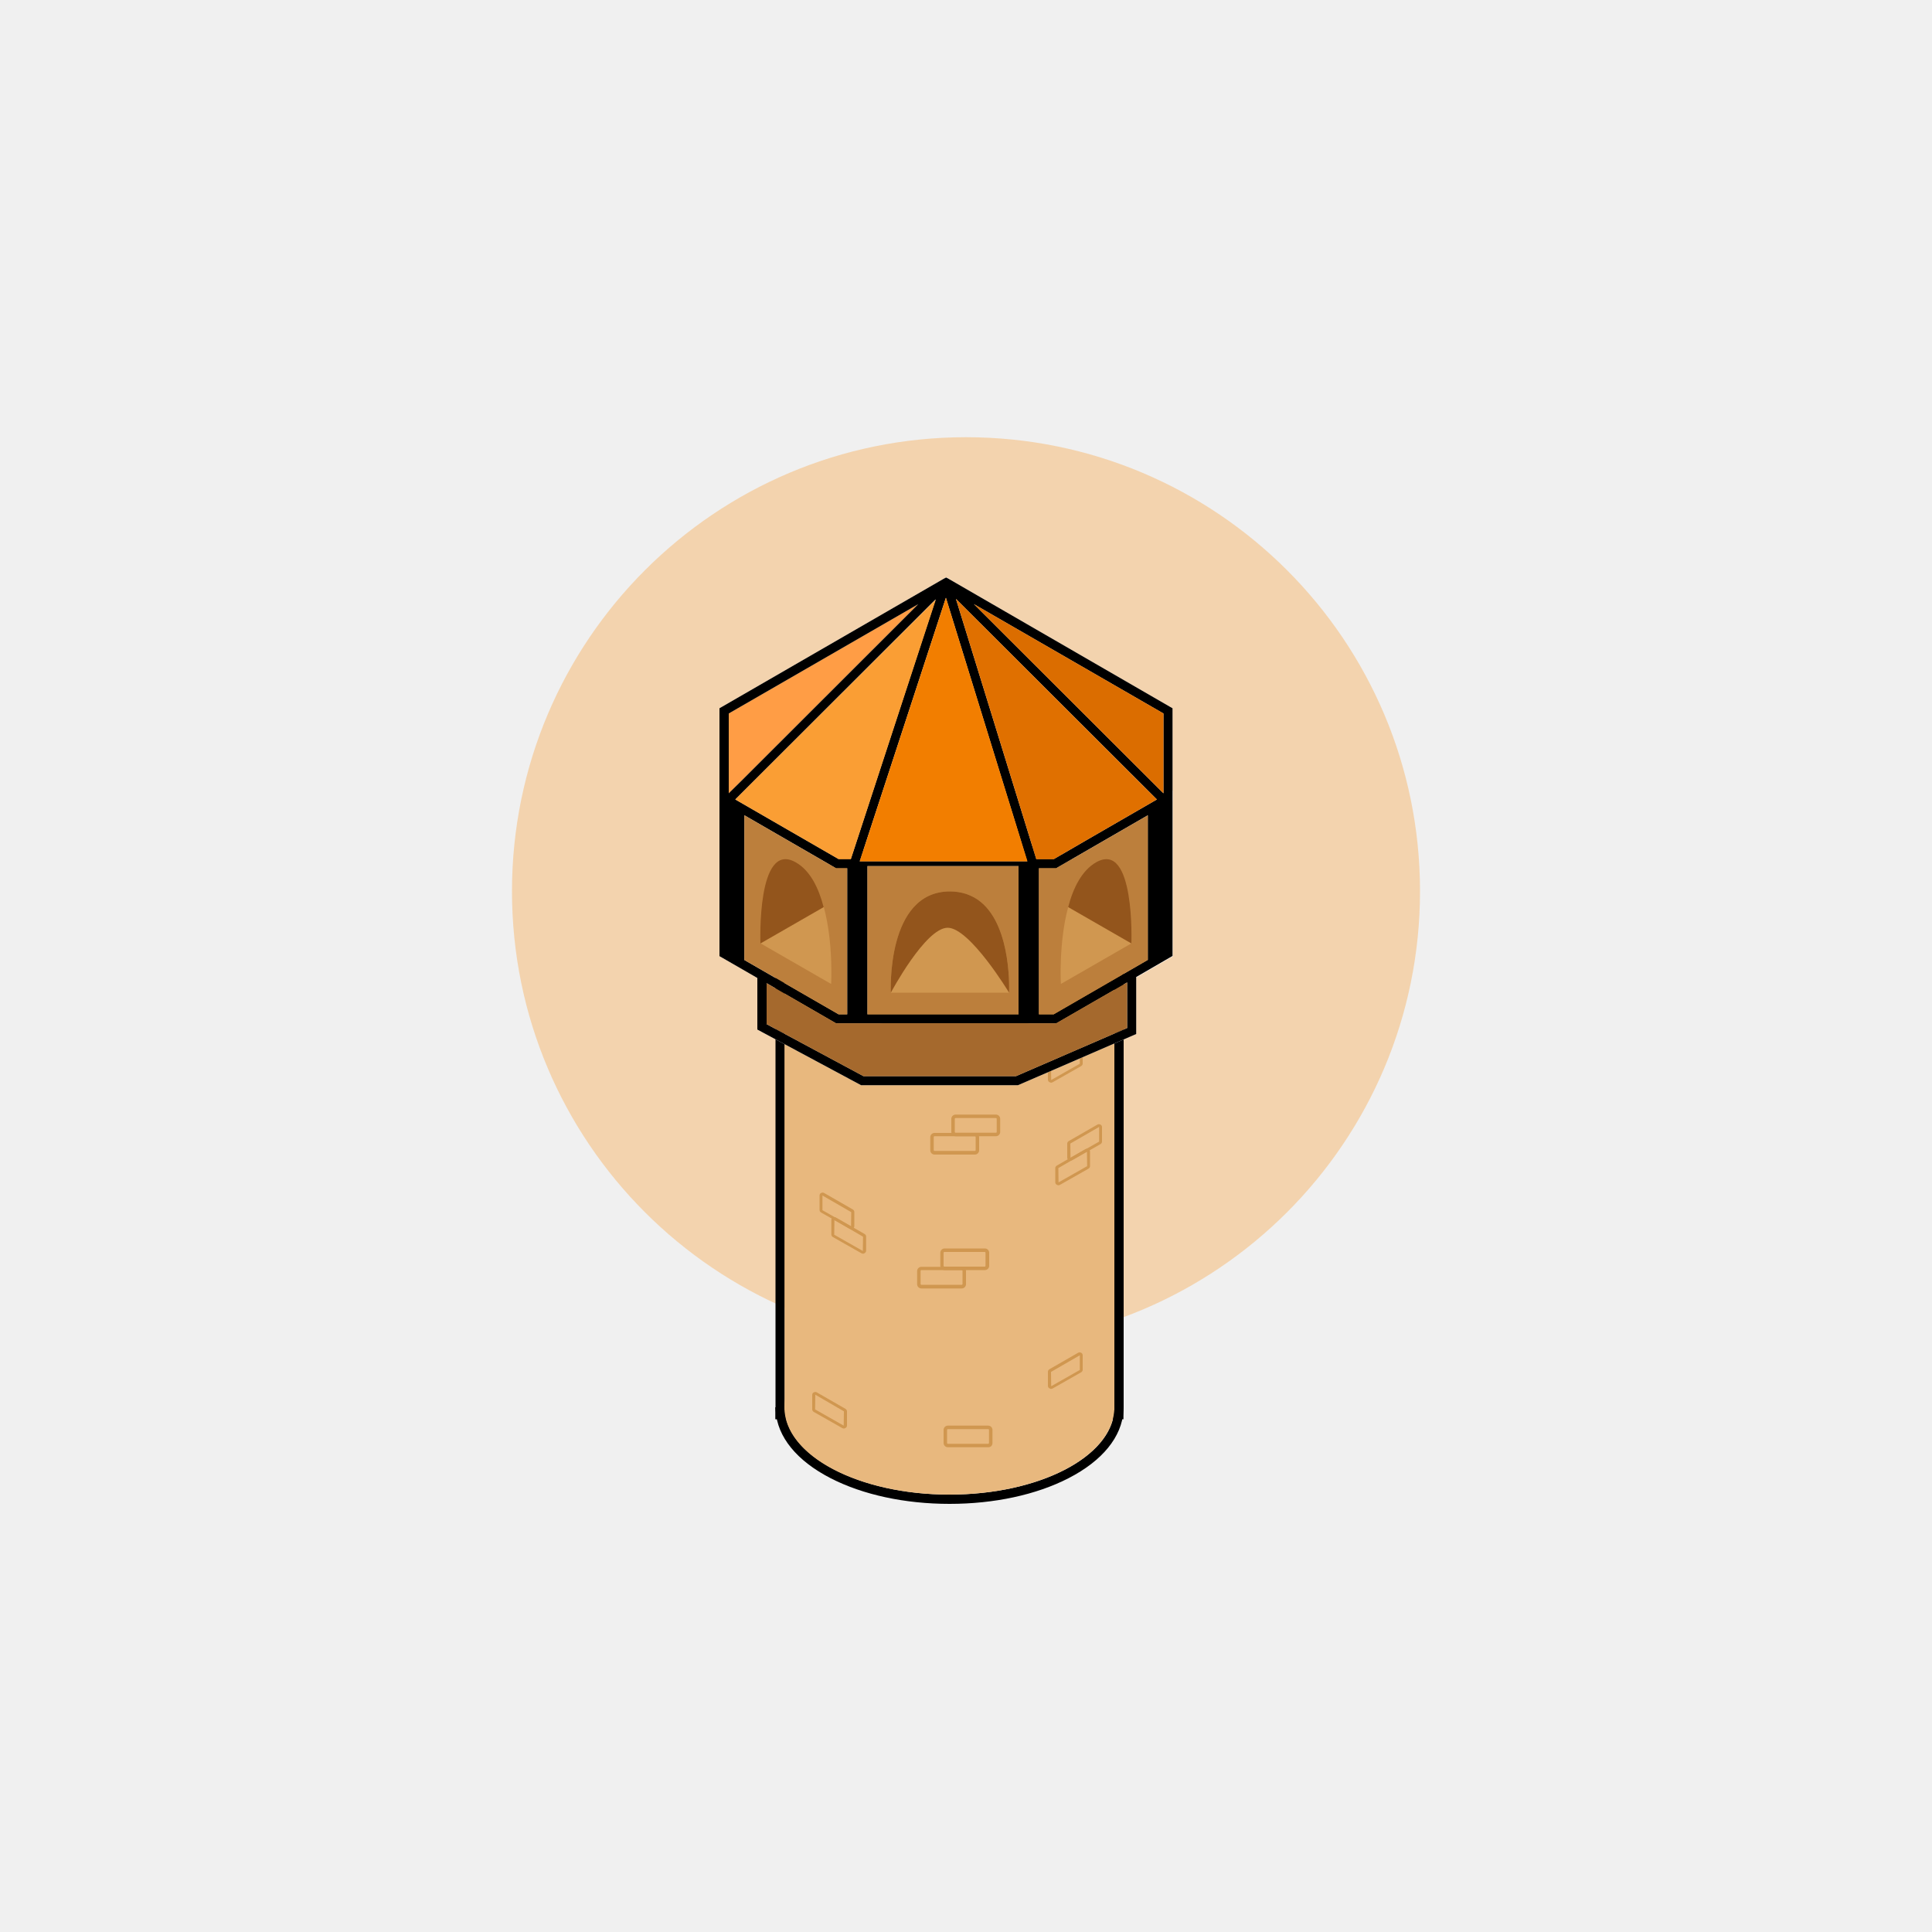
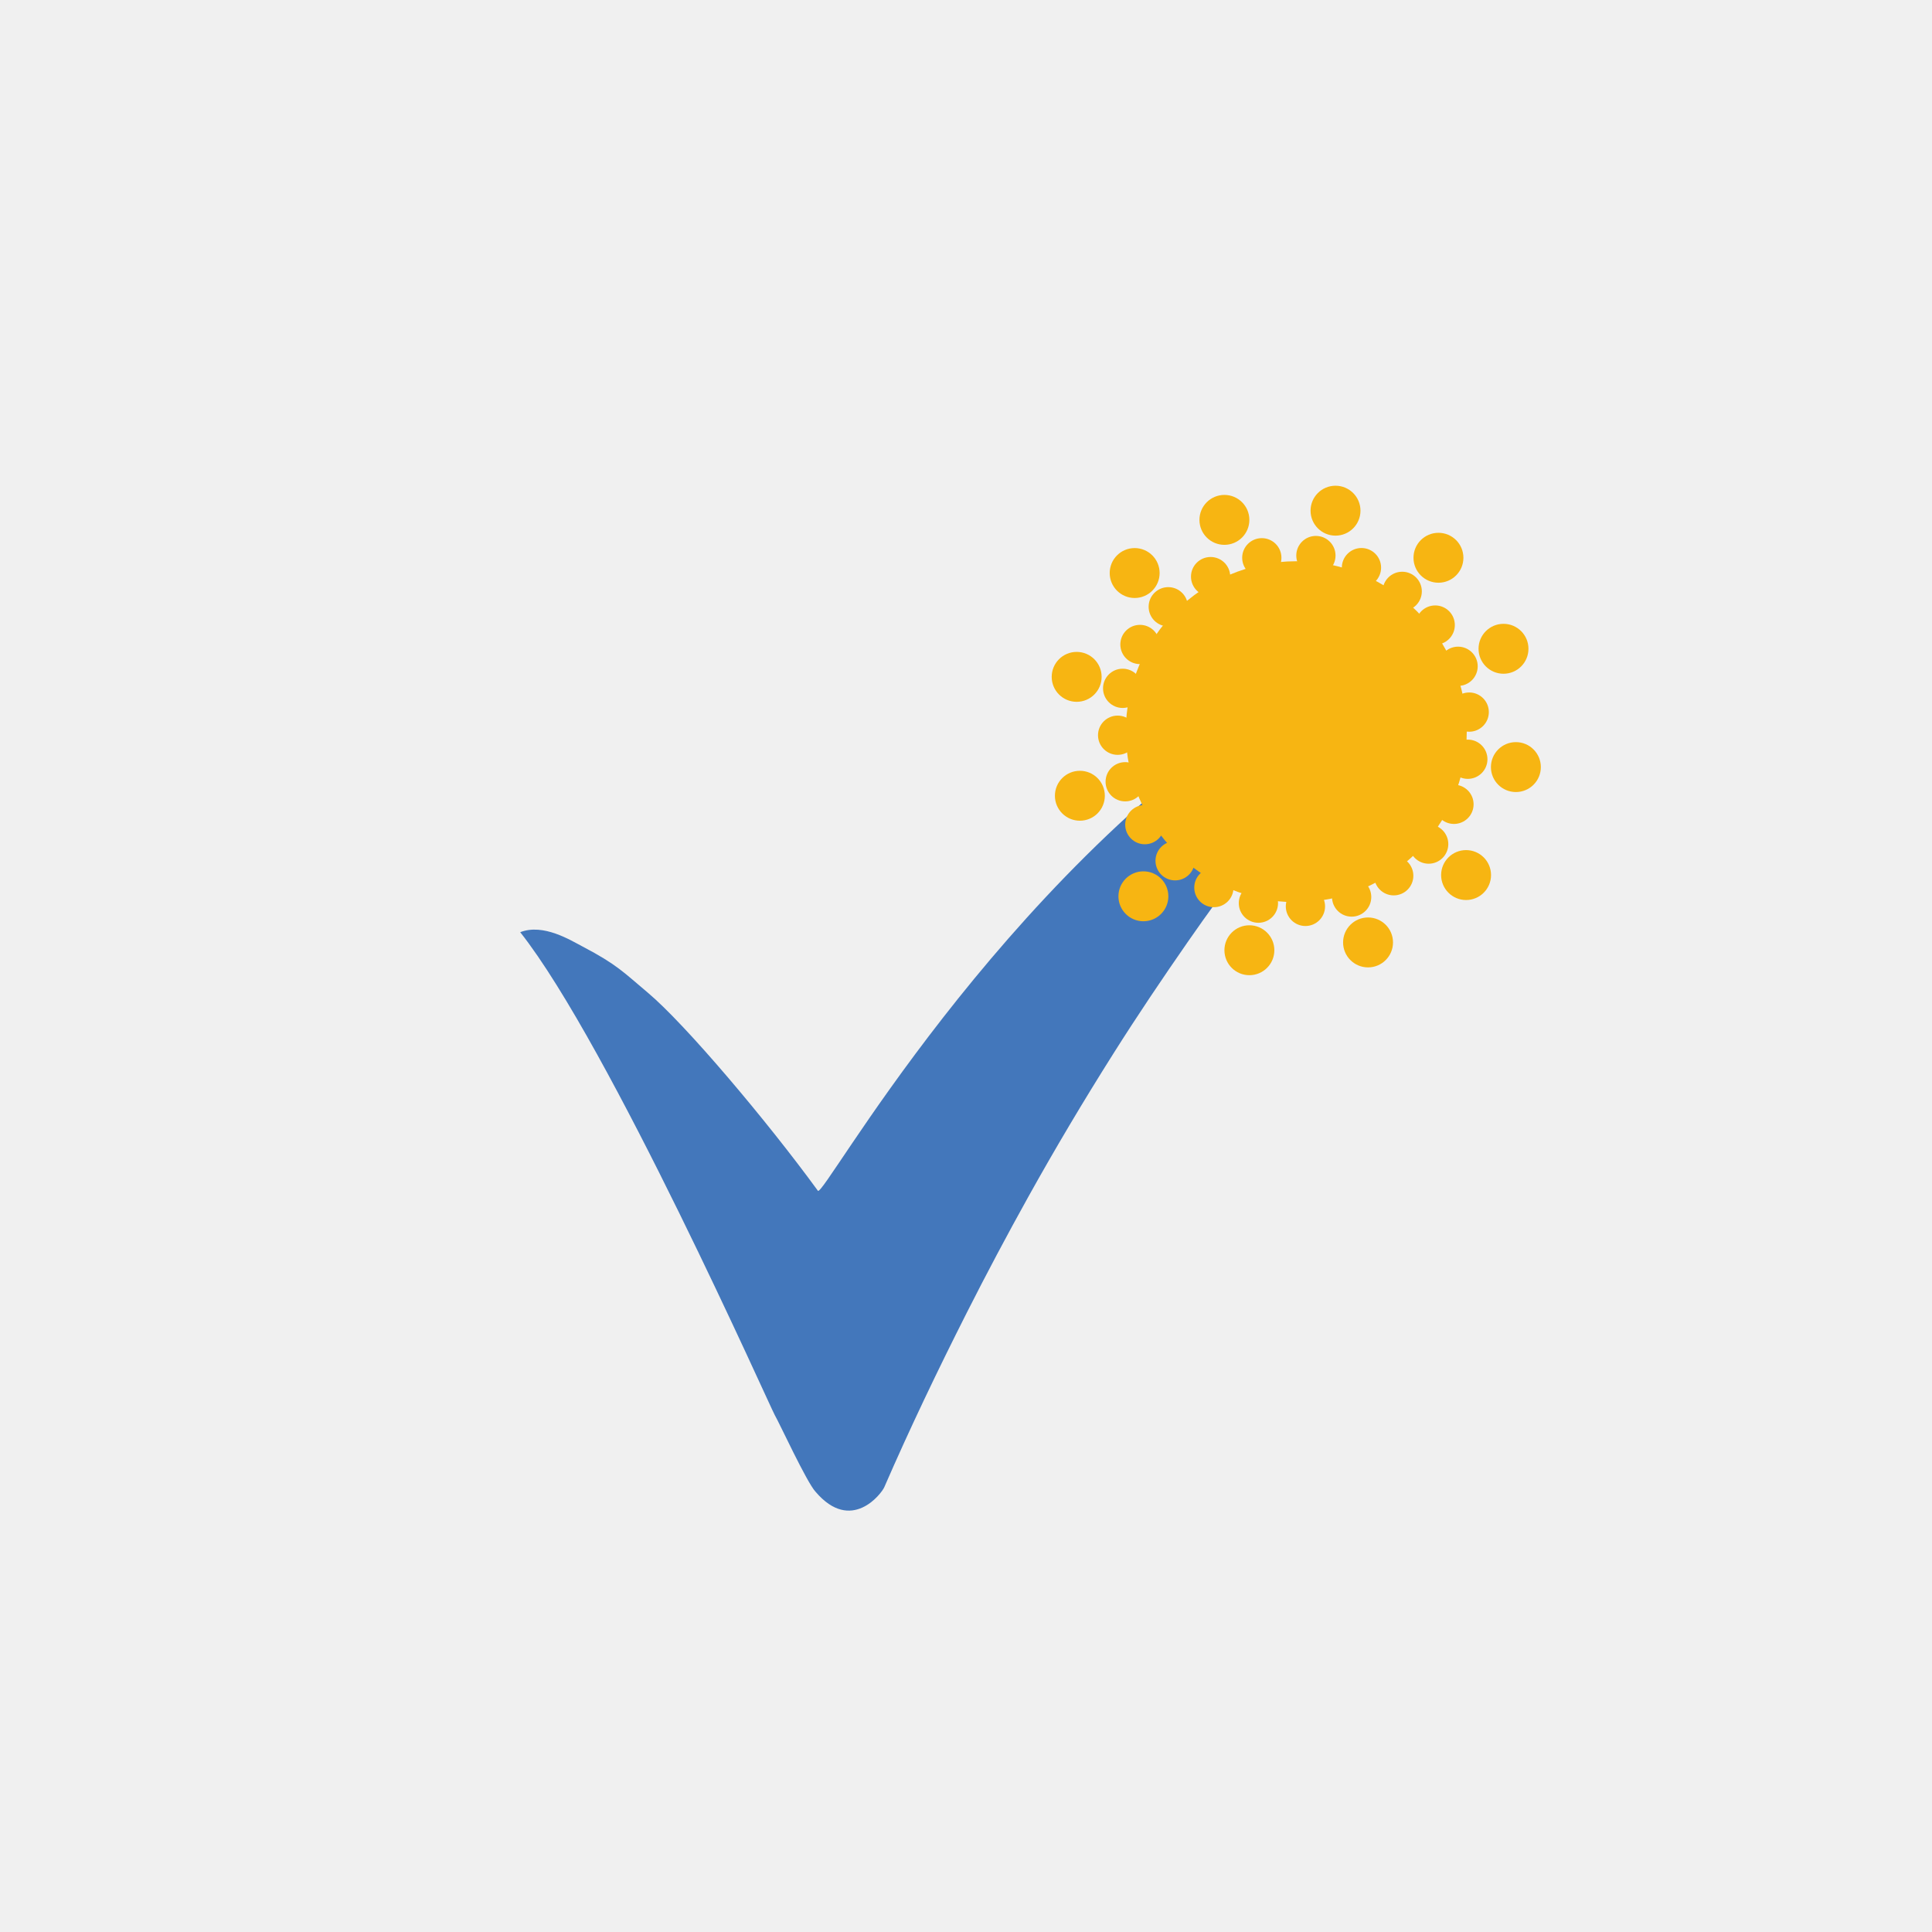
<svg xmlns="http://www.w3.org/2000/svg" version="1.1" id="Layer_1" x="0px" y="0px" viewBox="0 0 1000 1000" style="enable-background:new 0 0 1000 1000;" xml:space="preserve">
  <style type="text/css">
- 	.st0{opacity:0.35;fill:#FA9E34;}
- 	.st1{fill:#FFFFFF;}
- 	.st2{fill:#E8B87E;}
- 	.st3{fill:#FFDAB6;}
- 	.st4{fill:#D09750;}
- 	.st5{fill:#FF9D45;}
- 	.st6{fill:#A5692D;}
- 	.st7{fill:#BC7F3C;}
- 	.st8{fill:#DB6D00;}
- 	.st9{fill:#E07000;}
- 	.st10{fill:#F27E00;}
- 	.st11{fill:#FA9E34;}
- 	.st12{fill:#93551C;}
+ 	.st0{fill:#4377BB;}
+ 	.st1{fill:#F7B512;}
+ 	.st2{fill:none;}
</style>
-   <circle class="st0" cx="500" cy="461.3" r="235" />
-   <path class="st1" d="M598.8,413.9l-35.5,20.5l-17.9,10.4h-9L494.8,310l41.9,135.8h-4.9l0.4,1.2l0.4,1.2l0.3,0.8l0.1,0.3h13.8  l0.5-0.3l46.9-27.1v-2.7l6.4-3.7L598.8,413.9z M434.1,445.8l-0.7,1.2l-1.2,2l0.5,0.3h11.1l0.4-1.1l0.4-1.2l0.4-1.2H434.1z   M598.8,413.9l-35.5,20.5l-17.9,10.4h-9L494.8,310l41.9,135.8h-4.9l0.4,1.2l0.4,1.2l0.3,0.8l0.1,0.3h13.8l0.5-0.3l46.9-27.1v-2.7  l6.4-3.7L598.8,413.9z M434.1,445.8l-0.7,1.2l-1.2,2l0.5,0.3h11.1l0.4-1.1l0.4-1.2l0.4-1.2H434.1z M598.8,413.9l-35.5,20.5  l-17.9,10.4h-9L494.8,310l41.9,135.8h-4.9l0.4,1.2l0.4,1.2l0.3,0.8l0.1,0.3h13.8l0.5-0.3l46.9-27.1v-2.7l6.4-3.7L598.8,413.9z   M434.1,445.8l-0.7,1.2l-1.2,2l0.5,0.3h11.1l0.4-1.1l0.4-1.2l0.4-1.2H434.1z M546,447.1l-0.7-1.2h-8.6l0.4,1.2h-4.9l-0.4-1.2  l0.4,1.2l0.4,1.2l0.3,0.8l0.1,0.3h13.8l0.5-0.3L546,447.1z M434.1,445.8l-0.7,1.2l-1.2,2l0.5,0.3h11.1l0.4-1.1l0.4-1.2l0.4-1.2  H434.1z M546,447.1l-0.7-1.2h-8.6l0.4,1.2h-4.9l-0.4-1.2l0.4,1.2l0.4,1.2l0.3,0.8l0.1,0.3h13.8l0.5-0.3L546,447.1z M438.5,447.1v2.4  h5.3l0.4-1.1l0.4-1.2H438.5z M603,411.4l-4.2,2.4l-35.5,20.5l-17.9,10.4h-9L494.8,310v0l-1-3.3l-2-6.3h0l-0.1-0.3l-0.5-0.3l-1.5-0.8  l-1.5,0.8l-0.5,0.3l-0.1,0.3l-2.1,6.4l-1.1,3.5l-43.9,134.4h-6.4l-47.5-27.4l-5.9-3.4h0l-4.2-2.4l-3.9-2.3v85.8l19.6,11.3l4.7,2.7  l36,20.8h113.9l36.7-21.2l4.7-2.7l18.8-10.9v-85.8L603,411.4z M545.4,525H434.1l-48.7-28.1l-8.1-4.7v-74.8l8.1,4.7l46.9,27.1  l0.5,0.3h11.1l0.4-1.1l0.4-1.2l0.4-1.2l44.6-136.4l42.1,136.4l0.4,1.2l0.4,1.2l0.3,0.8l0.1,0.3h13.8l0.5-0.3l46.9-27.1l1.2-0.7  l6.9-4v74.8l-8.1,4.7L545.4,525z M434.1,445.8l-0.7,1.2l-1.2,2l0.5,0.3h11.1l0.4-1.1l0.4-1.2l0.4-1.2H434.1z M546,447.1l-0.7-1.2  h-8.6l0.4,1.2h-4.9l-0.4-1.2l0.4,1.2l0.4,1.2l0.3,0.8l0.1,0.3h13.8l0.5-0.3L546,447.1z M434.1,445.8l-0.7,1.2l-1.2,2l0.5,0.3h11.1  l0.4-1.1l0.4-1.2l0.4-1.2H434.1z M598.8,413.9l-35.5,20.5l-17.9,10.4h-9L494.8,310l41.9,135.8h-4.9l0.4,1.2l0.4,1.2l0.3,0.8l0.1,0.3  h13.8l0.5-0.3l46.9-27.1v-2.7l6.4-3.7L598.8,413.9z M434.1,445.8l-0.7,1.2l-1.2,2l0.5,0.3h11.1l0.4-1.1l0.4-1.2l0.4-1.2H434.1z   M598.8,413.9l-35.5,20.5l-17.9,10.4h-9L494.8,310l41.9,135.8h-4.9l0.4,1.2l0.4,1.2l0.3,0.8l0.1,0.3h13.8l0.5-0.3l46.9-27.1v-2.7  l6.4-3.7L598.8,413.9z M434.1,445.8l-0.7,1.2l-1.2,2l0.5,0.3h11.1l0.4-1.1l0.4-1.2l0.4-1.2H434.1z M598.8,413.9l-35.5,20.5  l-17.9,10.4h-9L494.8,310l41.9,135.8h-4.9l0.4,1.2l0.4,1.2l0.3,0.8l0.1,0.3h13.8l0.5-0.3l46.9-27.1v-2.7l6.4-3.7L598.8,413.9z   M434.1,445.8l-0.7,1.2l-1.2,2l0.5,0.3h11.1l0.4-1.1l0.4-1.2l0.4-1.2H434.1z M598.8,413.9l-35.5,20.5l-17.9,10.4h-9L494.8,310  l41.9,135.8h-4.9l0.4,1.2l0.4,1.2l0.3,0.8l0.1,0.3h13.8l0.5-0.3l46.9-27.1v-2.7l6.4-3.7L598.8,413.9z" />
  <g>
+     <path class="st0" d="M711.73,329.46c-5.69,4.3-40.68,25.91-51.38,32.91C514.2,457.96,426.27,620.35,423.34,616.33   c-26.38-36.19-68.56-86.16-88.04-102.53c-12.48-10.48-15.91-14.52-33.65-23.82c-6.53-3.42-20.4-12.12-32.39-7.48   c46.16,58.33,129.48,246.07,131.76,249.94c2.28,3.86,16.58,34.92,21.15,39.74c18.49,21.67,34.15,0.79,35.52-2.38   c13.28-30.54,27.66-60.55,42.68-90.27c10.22-20.22,20.85-40.22,31.86-60.02c13.98-25.14,28.7-49.85,44.06-74.18   c12.39-19.63,25.36-38.87,38.61-57.95c20.2-29.1,41.72-57.21,63.93-84.77c12.63-15.67,26.02-30.73,39.24-45.92   c7.07-8.12,14.5-15.92,21.73-23.91C740.75,331.72,711.75,332.31,711.73,329.46z" />
    <g>
-       <g>
-         <g>
-           <path d="M576.8,475.5v252.9c0,0.5,0,1,0,1.5c-1.5,24.3-39.1,43.7-85.3,43.7c-46.2,0-83.8-19.5-85.3-43.7c0-0.5,0-1,0-1.5V475.5      H576.8 M581.6,470.8h-4.7H406.1h-4.7v4.7v252.9c0,0.7,0,1.2,0.1,1.8c0.8,13.5,10.9,25.9,28.4,34.9c16.7,8.6,38.5,13.3,61.6,13.3      c23.1,0,44.9-4.7,61.6-13.3c17.5-9,27.6-21.4,28.4-34.9c0-0.6,0.1-1.1,0.1-1.8V475.5V470.8L581.6,470.8z" />
-         </g>
-         <g>
-           <path d="M406.1,728.4c0,0.5,0,1,0,1.5h0V728.4 M410.8,728.4h-9.5v1.5v4.7h4.7h5.1l-0.3-5.1C410.8,729.2,410.8,728.9,410.8,728.4      L410.8,728.4z" />
-         </g>
-         <g>
-           <path d="M576.8,728.4v1.5h0C576.8,729.4,576.8,728.9,576.8,728.4 M581.6,728.4h-9.5c0,0.4,0,0.8,0,1.1l-0.4,5.1h5.1h4.7l0-4.7      V728.4L581.6,728.4z" />
-         </g>
-       </g>
+       <circle class="st1" cx="681.11" cy="287.55" r="10.16" />
+       <circle class="st1" cx="704.69" cy="293.81" r="10.16" />
+       <circle class="st1" cx="725.78" cy="306.09" r="10.16" />
+       <circle class="st1" cx="742.86" cy="323.53" r="10.16" />
+       <circle class="st1" cx="754.7" cy="344.87" r="10.16" />
+       <circle class="st1" cx="760.46" cy="368.58" r="10.16" />
+       <circle class="st1" cx="759.74" cy="392.98" r="10.16" />
+       <circle class="st1" cx="752.57" cy="416.31" r="10.16" />
+       <circle class="st1" cx="739.48" cy="436.9" r="10.16" />
+       <circle class="st1" cx="721.39" cy="453.29" r="10.16" />
+       <circle class="st1" cx="699.61" cy="464.3" r="10.16" />
+       <circle class="st1" cx="675.69" cy="469.14" r="10.16" />
+       <circle class="st1" cx="651.35" cy="467.47" r="10.16" />
+       <circle class="st1" cx="628.31" cy="459.41" r="10.16" />
+       <circle class="st1" cx="608.24" cy="445.53" r="10.16" />
+       <circle class="st1" cx="592.56" cy="426.83" r="10.16" />
+       <circle class="st1" cx="582.4" cy="404.64" r="10.16" />
+       <circle class="st1" cx="578.49" cy="380.55" r="10.16" />
+       <circle class="st1" cx="581.09" cy="356.28" r="10.16" />
+       <circle class="st1" cx="590.04" cy="333.58" r="10.16" />
+       <circle class="st1" cx="604.69" cy="314.06" r="10.16" />
+       <circle class="st1" cx="626.61" cy="298.46" r="10.16" />
+       <circle class="st1" cx="653.11" cy="288.7" r="10.16" />
+       <circle class="st1" cx="670.95" cy="378.74" r="88.24" />
+       <circle class="st1" cx="691.26" cy="264.33" r="12.92" />
+       <circle class="st1" cx="744.54" cy="288.7" r="12.92" />
+       <circle class="st1" cx="778.21" cy="335.81" r="12.92" />
+       <circle class="st1" cx="784.62" cy="397.04" r="12.92" />
+       <circle class="st1" cx="758.84" cy="452.93" r="12.92" />
+       <circle class="st1" cx="708.1" cy="487.8" r="12.92" />
+       <circle class="st1" cx="646.68" cy="491.84" r="12.92" />
+       <circle class="st1" cx="591.82" cy="463.92" r="12.92" />
+       <circle class="st1" cx="558.94" cy="411.88" r="12.92" />
+       <circle class="st1" cx="557.28" cy="350.34" r="12.92" />
+       <circle class="st1" cx="587.3" cy="296.6" r="12.92" />
+       <circle class="st1" cx="633.75" cy="269.09" r="12.92" />
    </g>
-     <g>
-       <ellipse class="st2" cx="491.4" cy="728.4" rx="85.4" ry="45.2" />
-       <rect x="406.1" y="475.5" class="st2" width="170.7" height="254.4" />
-     </g>
-     <ellipse class="st3" cx="491.4" cy="475.5" rx="85.4" ry="45.2" />
-     <ellipse class="st4" cx="494.2" cy="483.6" rx="95.2" ry="50.4" />
-     <g>
-       <path class="st4" d="M446.7,648.9c-0.3,0-0.5-0.1-0.8-0.2l-14.8-8.4c-0.5-0.3-0.8-0.8-0.8-1.3v-7.5c0-0.6,0.3-1.1,0.8-1.3    c0.5-0.3,1.1-0.3,1.6,0l14.8,8.5c0.5,0.3,0.8,0.8,0.8,1.3v7.3c0,0.6-0.3,1.1-0.8,1.3C447.3,648.9,447,648.9,446.7,648.9z     M431.9,631.5l-0.1,7.5l0,0.1l14.8,8.4l0.1-7.4L431.9,631.5z" />
-     </g>
-     <g>
-       <path class="st4" d="M436.8,739.4c-0.3,0-0.5-0.1-0.8-0.2l-14.8-8.4c-0.5-0.3-0.8-0.8-0.8-1.3V722c0-0.6,0.3-1.1,0.8-1.3    c0.5-0.3,1.1-0.3,1.6,0l14.8,8.5c0.5,0.3,0.8,0.8,0.8,1.3v7.3c0,0.6-0.3,1.1-0.8,1.3C437.4,739.3,437.1,739.4,436.8,739.4z     M422,721.9l-0.1,7.5l0,0.1l14.8,8.4l0.1-7.4L422,721.9z" />
-     </g>
-     <g>
-       <path class="st4" d="M440.6,636.2c-0.3,0-0.5-0.1-0.8-0.2l-14.8-8.4c-0.5-0.3-0.8-0.8-0.8-1.3v-7.5c0-0.6,0.3-1.1,0.8-1.3    c0.5-0.3,1.1-0.3,1.6,0l14.8,8.5c0.5,0.3,0.8,0.8,0.8,1.3v7.3c0,0.6-0.3,1.1-0.8,1.3C441.1,636.2,440.9,636.2,440.6,636.2z     M425.7,626.4l14.8,8.4l0.1-7.4l-14.9-8.6L425.7,626.4l-0.4,0.6L425.7,626.4z" />
-     </g>
-     <g>
-       <path class="st4" d="M434.1,544.9c-0.3,0-0.5-0.1-0.8-0.2l-14.8-8.4c-0.5-0.3-0.8-0.8-0.8-1.3v-7.5c0-0.6,0.3-1.1,0.8-1.3    c0.5-0.3,1.1-0.3,1.6,0l14.8,8.5c0.5,0.3,0.8,0.8,0.8,1.3v7.3c0,0.6-0.3,1.1-0.8,1.3C434.6,544.9,434.4,544.9,434.1,544.9z     M419.2,535.1l14.8,8.4l0.1-7.4l-14.9-8.6L419.2,535.1l-0.4,0.6L419.2,535.1z" />
-     </g>
-     <g>
-       <path class="st4" d="M547.8,613.5c0.3,0,0.5-0.1,0.8-0.2l14.8-8.4c0.5-0.3,0.8-0.8,0.8-1.3v-7.5c0-0.6-0.3-1.1-0.8-1.3    c-0.5-0.3-1.1-0.3-1.6,0l-14.8,8.5c-0.5,0.3-0.8,0.8-0.8,1.3v7.3c0,0.6,0.3,1.1,0.8,1.3C547.3,613.4,547.6,613.5,547.8,613.5z     M562.6,596l0.1,7.5l0,0.1l-14.8,8.4l-0.1-7.4L562.6,596z" />
-     </g>
-     <g>
-       <path class="st4" d="M554,600.8c0.3,0,0.5-0.1,0.8-0.2l14.8-8.4c0.5-0.3,0.8-0.8,0.8-1.3v-7.5c0-0.6-0.3-1.1-0.8-1.3    c-0.5-0.3-1.1-0.3-1.6,0l-14.8,8.5c-0.5,0.3-0.8,0.8-0.8,1.3v7.3c0,0.6,0.3,1.1,0.8,1.3C553.4,600.7,553.7,600.8,554,600.8z     M568.9,590.9l-14.8,8.4l-0.1-7.4l14.9-8.6L568.9,590.9l0.4,0.6L568.9,590.9z" />
-     </g>
-     <g>
-       <path class="st4" d="M544,560.4c0.3,0,0.5-0.1,0.8-0.2l14.8-8.4c0.5-0.3,0.8-0.8,0.8-1.3V543c0-0.6-0.3-1.1-0.8-1.3    c-0.5-0.3-1.1-0.3-1.6,0l-14.8,8.5c-0.5,0.3-0.8,0.8-0.8,1.3v7.3c0,0.6,0.3,1.1,0.8,1.3C543.5,560.3,543.8,560.4,544,560.4z     M558.9,550.6l-14.8,8.4l-0.1-7.4l14.9-8.6L558.9,550.6l0.4,0.6L558.9,550.6z" />
-     </g>
-     <g>
-       <path class="st4" d="M544,718.9c0.3,0,0.5-0.1,0.8-0.2l14.8-8.4c0.5-0.3,0.8-0.8,0.8-1.3v-7.5c0-0.6-0.3-1.1-0.8-1.3    c-0.5-0.3-1.1-0.3-1.6,0l-14.8,8.5c-0.5,0.3-0.8,0.8-0.8,1.3v7.3c0,0.6,0.3,1.1,0.8,1.3C543.5,718.8,543.8,718.9,544,718.9z     M558.9,709.1l-14.8,8.4l-0.1-7.4l14.9-8.6L558.9,709.1l0.4,0.6L558.9,709.1z" />
-     </g>
-     <g>
-       <path class="st4" d="M504.6,597.6h-20.9c-1.2,0-2.2-1-2.2-2.2v-6.8c0-1.2,1-2.2,2.2-2.2h20.9c1.2,0,2.2,1,2.2,2.2v6.8    C506.8,596.6,505.8,597.6,504.6,597.6z M483.7,588.1c-0.2,0-0.4,0.2-0.4,0.4v6.8c0,0.2,0.2,0.4,0.4,0.4h20.9    c0.2,0,0.4-0.2,0.4-0.4v-6.8c0-0.2-0.2-0.4-0.4-0.4H483.7z" />
-     </g>
-     <g>
-       <path class="st4" d="M497.8,666.9h-20.9c-1.2,0-2.2-1-2.2-2.2v-6.8c0-1.2,1-2.2,2.2-2.2h20.9c1.2,0,2.2,1,2.2,2.2v6.8    C500,665.9,499,666.9,497.8,666.9z M476.9,657.4c-0.2,0-0.4,0.2-0.4,0.4v6.8c0,0.2,0.2,0.4,0.4,0.4h20.9c0.2,0,0.4-0.2,0.4-0.4    v-6.8c0-0.2-0.2-0.4-0.4-0.4H476.9z" />
-     </g>
-     <g>
-       <path class="st4" d="M511.5,749.1h-20.9c-1.2,0-2.2-1-2.2-2.2v-6.8c0-1.2,1-2.2,2.2-2.2h20.9c1.2,0,2.2,1,2.2,2.2v6.8    C513.7,748.2,512.8,749.1,511.5,749.1z M490.6,739.7c-0.2,0-0.4,0.2-0.4,0.4v6.8c0,0.2,0.2,0.4,0.4,0.4h20.9    c0.2,0,0.4-0.2,0.4-0.4v-6.8c0-0.2-0.2-0.4-0.4-0.4H490.6z" />
-     </g>
-     <g>
-       <path class="st4" d="M515.5,588.1h-20.9c-1.2,0-2.2-1-2.2-2.2v-6.8c0-1.2,1-2.2,2.2-2.2h20.9c1.2,0,2.2,1,2.2,2.2v6.8    C517.7,587.1,516.7,588.1,515.5,588.1z M494.6,578.7c-0.2,0-0.4,0.2-0.4,0.4v6.8c0,0.2,0.2,0.4,0.4,0.4h20.9    c0.2,0,0.4-0.2,0.4-0.4v-6.8c0-0.2-0.2-0.4-0.4-0.4H494.6z" />
-     </g>
-     <g>
-       <path class="st4" d="M509.8,657.4h-20.9c-1.2,0-2.2-1-2.2-2.2v-6.8c0-1.2,1-2.2,2.2-2.2h20.9c1.2,0,2.2,1,2.2,2.2v6.8    C512,656.4,511,657.4,509.8,657.4z M488.8,648c-0.2,0-0.4,0.2-0.4,0.4v6.8c0,0.2,0.2,0.4,0.4,0.4h20.9c0.2,0,0.4-0.2,0.4-0.4v-6.8    c0-0.2-0.2-0.4-0.4-0.4H488.8z" />
-     </g>
+     <rect x="253.94" y="236.04" class="st2" width="555.52" height="555.52" />
  </g>
-   <polygon class="st1" points="606.2,414.6 605.4,415.5 604.6,416.3 602.9,418 600.5,415.6 598.8,413.9 598.8,413.8 592.4,407.5  494.8,310 494.8,310 489.7,304.9 484.4,310.3 380.6,413.8 380.6,413.8 378.9,415.6 377.2,417.3 376.5,418 373.2,414.6 376.4,411.4  377.2,410.6 383.7,404.2 475.3,312.7 487.6,300.3 488.3,299.7 489.7,298.9 491.2,299.7 491.8,300.3 491.8,300.3 504.1,312.7  602.2,410.6 " />
-   <polygon class="st1" points="537.3,447.7 535.5,448.3 532.8,449.1 532.5,448.3 532.3,447.7 532.1,447.1 531.8,445.8 489.6,309.4  445,445.8 444.6,447.1 444.3,448.3 443.9,449.4 442.2,449.4 442.2,448.6 441.3,448.3 439.5,447.7 439.7,447.1 440.1,445.8  440.4,444.7 484.4,310.3 485.5,306.7 487.6,300.3 487.7,300 488.3,299.7 489.7,298.9 491.2,299.7 491.7,300 491.8,300.3  491.8,300.3 493.7,306.7 494.8,310 494.8,310 536.7,445.8 537.1,447.1 " />
-   <rect x="433.4" y="526.1" class="st1" width="112.6" height="2.4" />
-   <polygon class="st1" points="606.9,366.6 606.9,414.6 605.4,415.5 604.6,416 602.2,417.3 602.2,417.3 595.3,421.3 594.1,422  547.2,449.1 546,447.1 545.3,445.8 544.8,445 545.4,444.7 563.3,434.3 598.8,413.8 602.2,411.9 602.2,369.3 504.1,312.7  493.7,306.7 489.7,304.3 485.5,306.7 475.3,312.7 377.2,369.3 377.2,411.9 380.6,413.8 380.6,413.8 386.5,417.2 434.1,444.7  434.6,445 434.1,445.8 433.4,447.1 432.2,449.1 385.3,422 377.2,417.3 377.2,417.3 374.8,416 374,415.5 372.5,414.6 372.5,366.6  373.6,365.9 487.7,300 488.3,299.7 489.7,298.9 491.2,299.7 491.7,300 " />
-   <rect x="433.4" y="445.8" class="st1" width="112.6" height="2.4" />
-   <rect x="438.5" y="447.1" class="st1" width="10.5" height="80.3" />
-   <rect x="527.2" y="447.1" class="st1" width="10.5" height="80.3" />
-   <polygon class="st1" points="385.3,419.3 385.3,499.6 374.8,493.5 374.8,413.2 376.8,414.4 378.9,415.6 " />
-   <polygon class="st1" points="588.1,502.4 588.1,535.2 526.9,561.7 445.7,561.7 392,532.9 392,504.8 396.8,504.8 396.8,530.1  446.9,557 525.9,557 583.4,532.1 583.4,505 584.6,505 584.4,502.7 " />
-   <polygon class="st5" points="475.3,312.7 383.7,404.2 377.2,410.6 377.2,369.3 " />
-   <path d="M491.7,300l-0.5-0.3l-1.5-0.8l-1.5,0.8l-0.5,0.3l-114.1,65.9l-1.2,0.7v128.3l19.6,11.3v26.7l53.7,28.8h81.2l61.2-26.5v-29.5  l18.8-10.9V366.6L491.7,300z M602.2,369.3v41.3l-98.1-97.9L602.2,369.3z M545.4,525h-7.6v-75.6h8.9l0.5-0.3l46.9-27.1v74.8  L545.4,525z M380.6,413.8l103.7-103.6l-43.9,134.4h-6.4l-47.5-27.4L380.6,413.8z M563.3,434.3l-17.9,10.4h-9L494.8,310l97.7,97.5  l6.3,6.3L563.3,434.3z M445,445.8l44.6-136.4l42.1,136.4H445z M449,448.3h78.2V525H449V448.3z M377.2,369.3l98.1-56.6l-91.6,91.5  l-6.5,6.4V369.3z M385.3,496.9V422l46.9,27.1l0.5,0.3h5.8V525h-4.5L385.3,496.9z M583.4,532.1L525.9,557h-79l-50.1-26.9v-21.2  l36,20.8h113.9l36.7-21.2V532.1z" />
-   <polygon class="st6" points="583.4,508.5 583.4,532.1 525.9,557 446.9,557 396.8,530.1 396.8,508.9 432.8,529.7 546.6,529.7 " />
-   <polygon class="st7" points="438.5,449.4 438.5,525 434.1,525 385.3,496.9 385.3,422 432.2,449.1 432.8,449.4 " />
-   <rect x="449" y="448.3" class="st7" width="78.2" height="76.7" />
-   <polygon class="st7" points="594.1,422 594.1,496.9 545.4,525 537.7,525 537.7,449.4 546.6,449.4 547.2,449.1 " />
-   <polygon class="st8" points="602.2,369.3 602.2,410.6 504.1,312.7 " />
-   <polygon class="st9" points="598.8,413.8 563.3,434.3 545.4,444.7 536.4,444.7 494.8,310 592.4,407.5 " />
-   <polygon class="st10" points="531.8,445.8 445,445.8 489.6,309.4 " />
-   <polygon class="st11" points="484.4,310.3 440.4,444.7 434.1,444.7 386.5,417.2 380.6,413.8 " />
-   <g>
-     <path class="st4" d="M585.6,488.3l-36.5,21c0,0-1.2-21.4,3.8-39.8L585.6,488.3z" />
-     <path class="st12" d="M567.4,446.3c20.2-11.4,18.2,42,18.2,42l-32.7-18.8C555.5,459.5,560,450.5,567.4,446.3z" />
-   </g>
-   <g>
-     <path class="st4" d="M393.7,488.3l36.5,21c0,0,1.2-21.4-3.8-39.8L393.7,488.3z" />
-     <path class="st12" d="M411.8,446.3c-20.2-11.4-18.2,42-18.2,42l32.7-18.8C423.7,459.5,419.3,450.5,411.8,446.3z" />
-   </g>
-   <path class="st4" d="M522.3,513.5c0,0.2,0,0.3,0,0.3h-61.2c0,0-2.6-52.4,30.6-52.4c3.1,0,5.9,0.5,8.4,1.3c1.4,0.5,2.8,1.1,4.1,1.8  C523.2,475.1,522.4,510.1,522.3,513.5z" />
-   <path class="st12" d="M522.3,513.5c0,0.2,0,0.3,0,0.3s-20.3-33.6-31.8-33.6c-11.5,0-29.4,33.6-29.4,33.6s-2.6-52.4,30.6-52.4  c3.1,0,5.9,0.5,8.4,1.3c1.4,0.5,2.8,1.1,4.1,1.8C523.2,475.1,522.4,510.1,522.3,513.5z" />
</svg>
